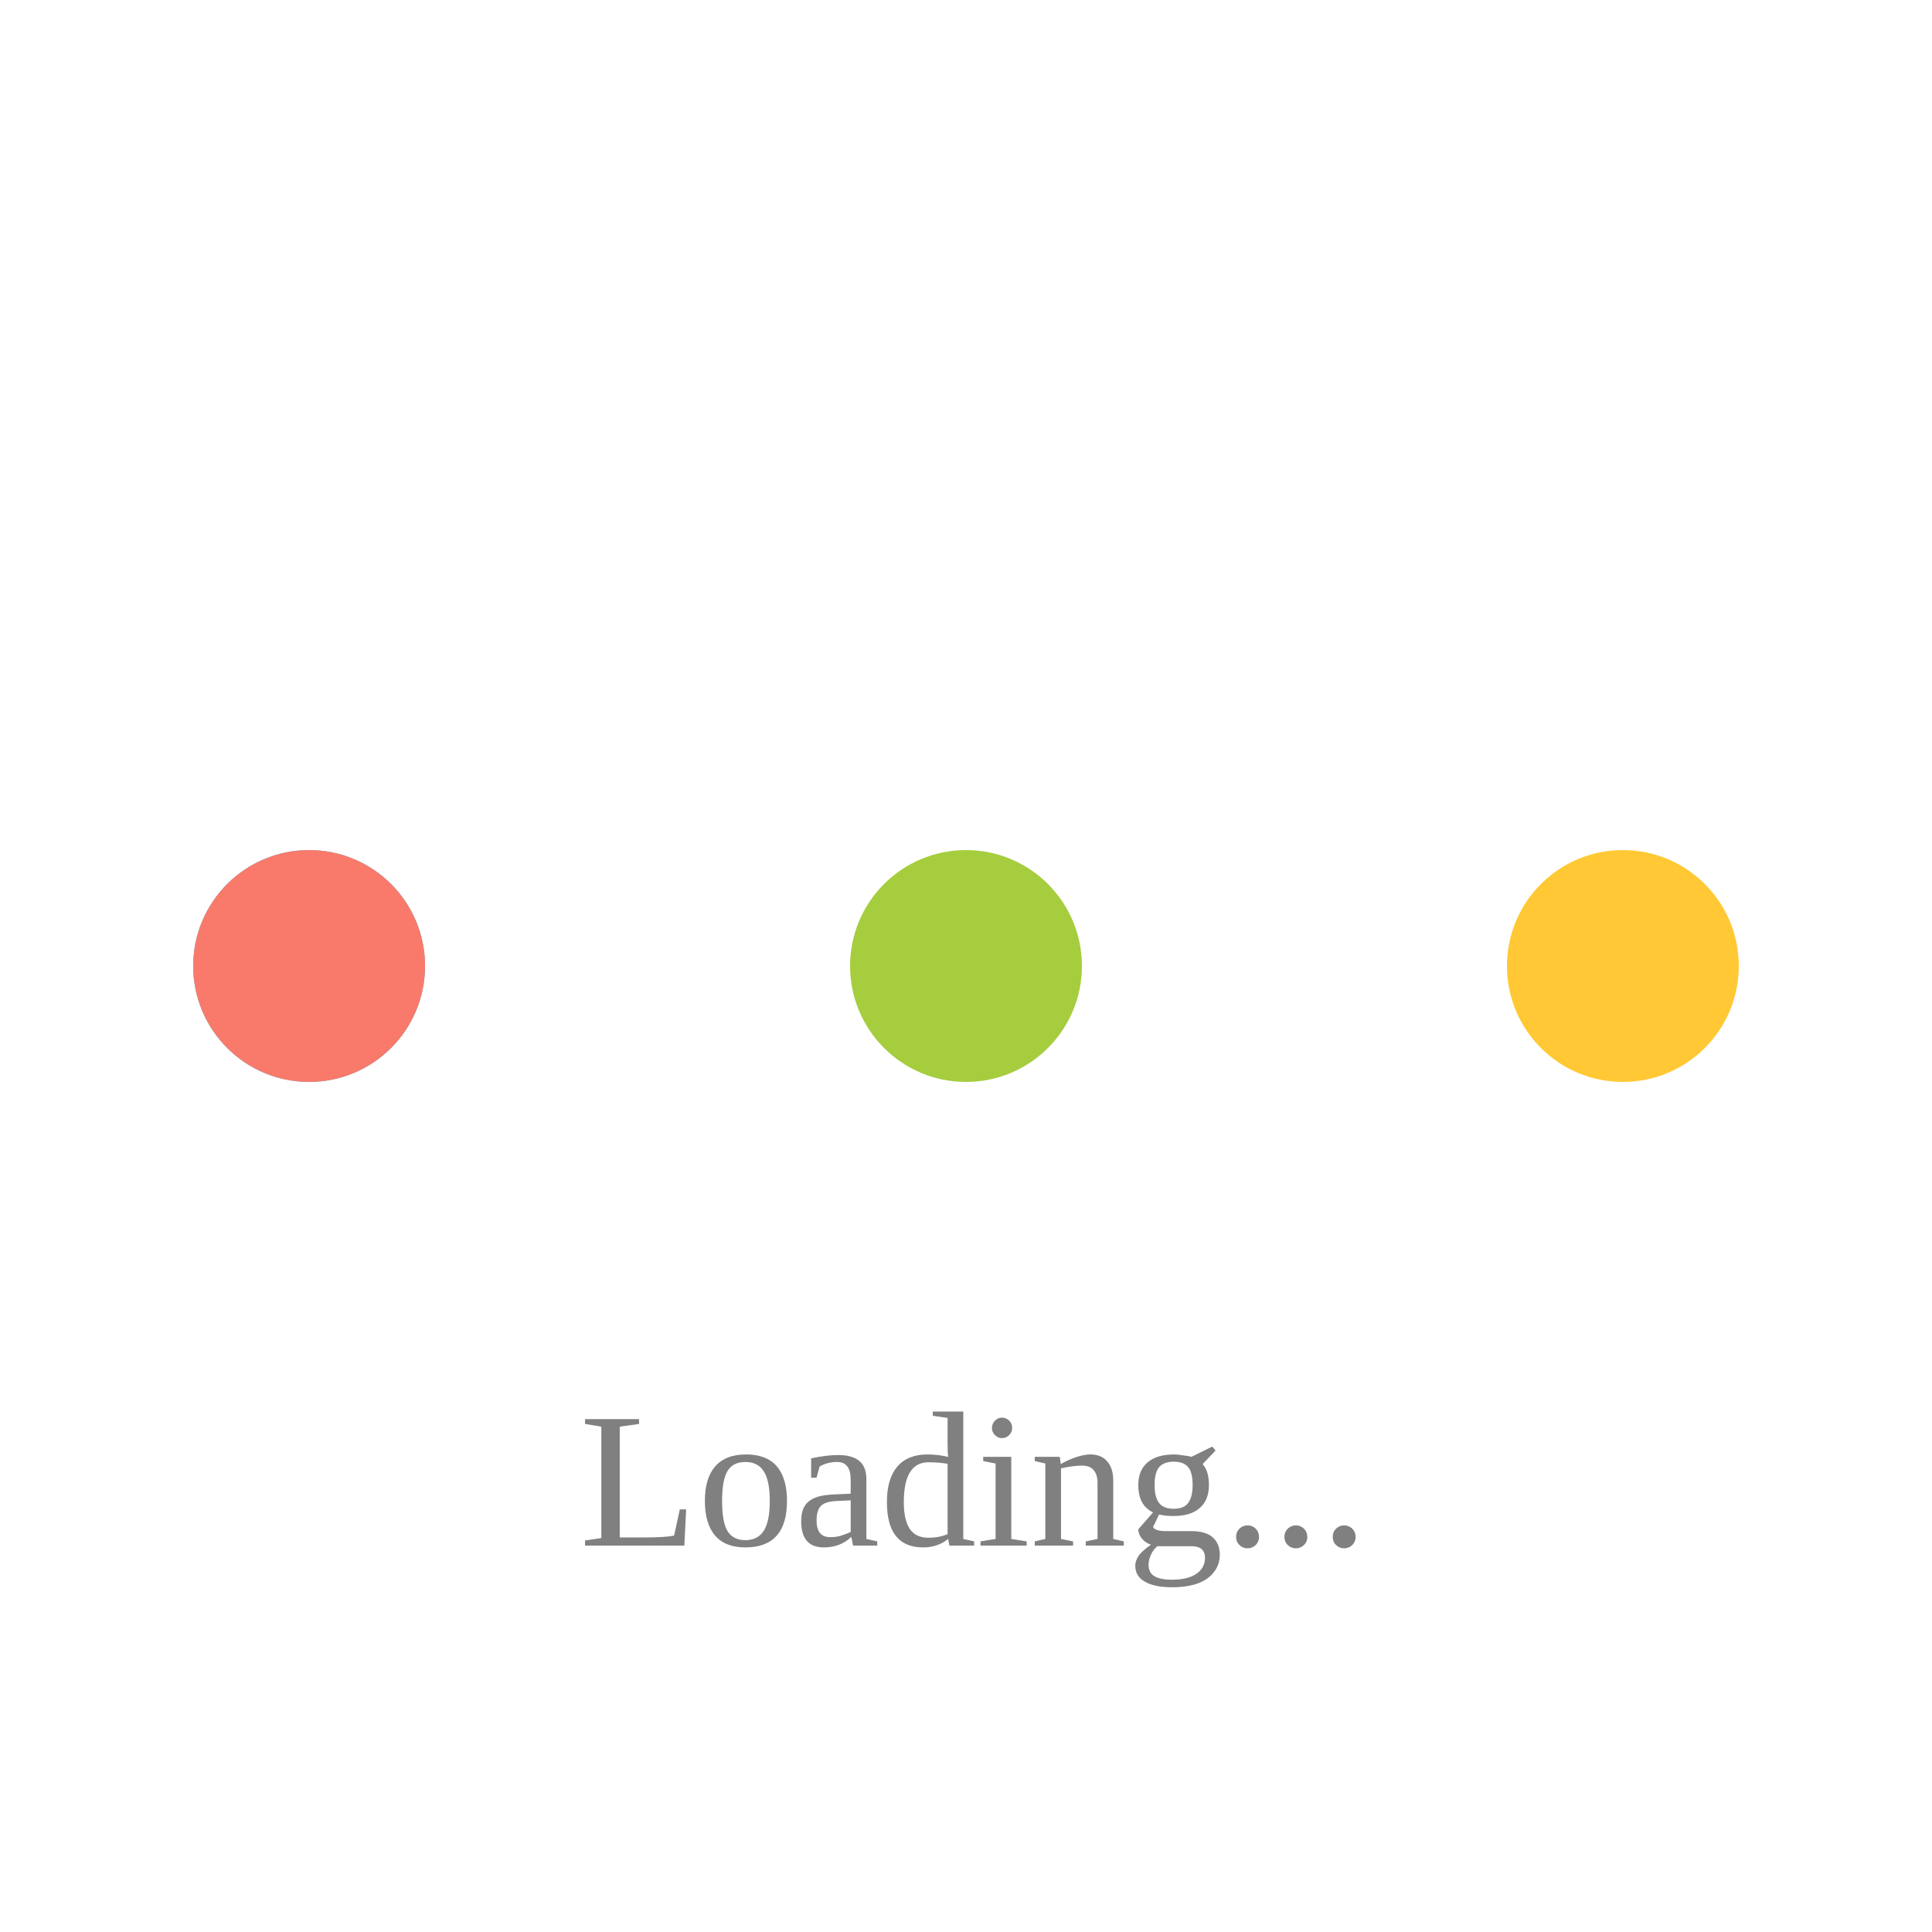
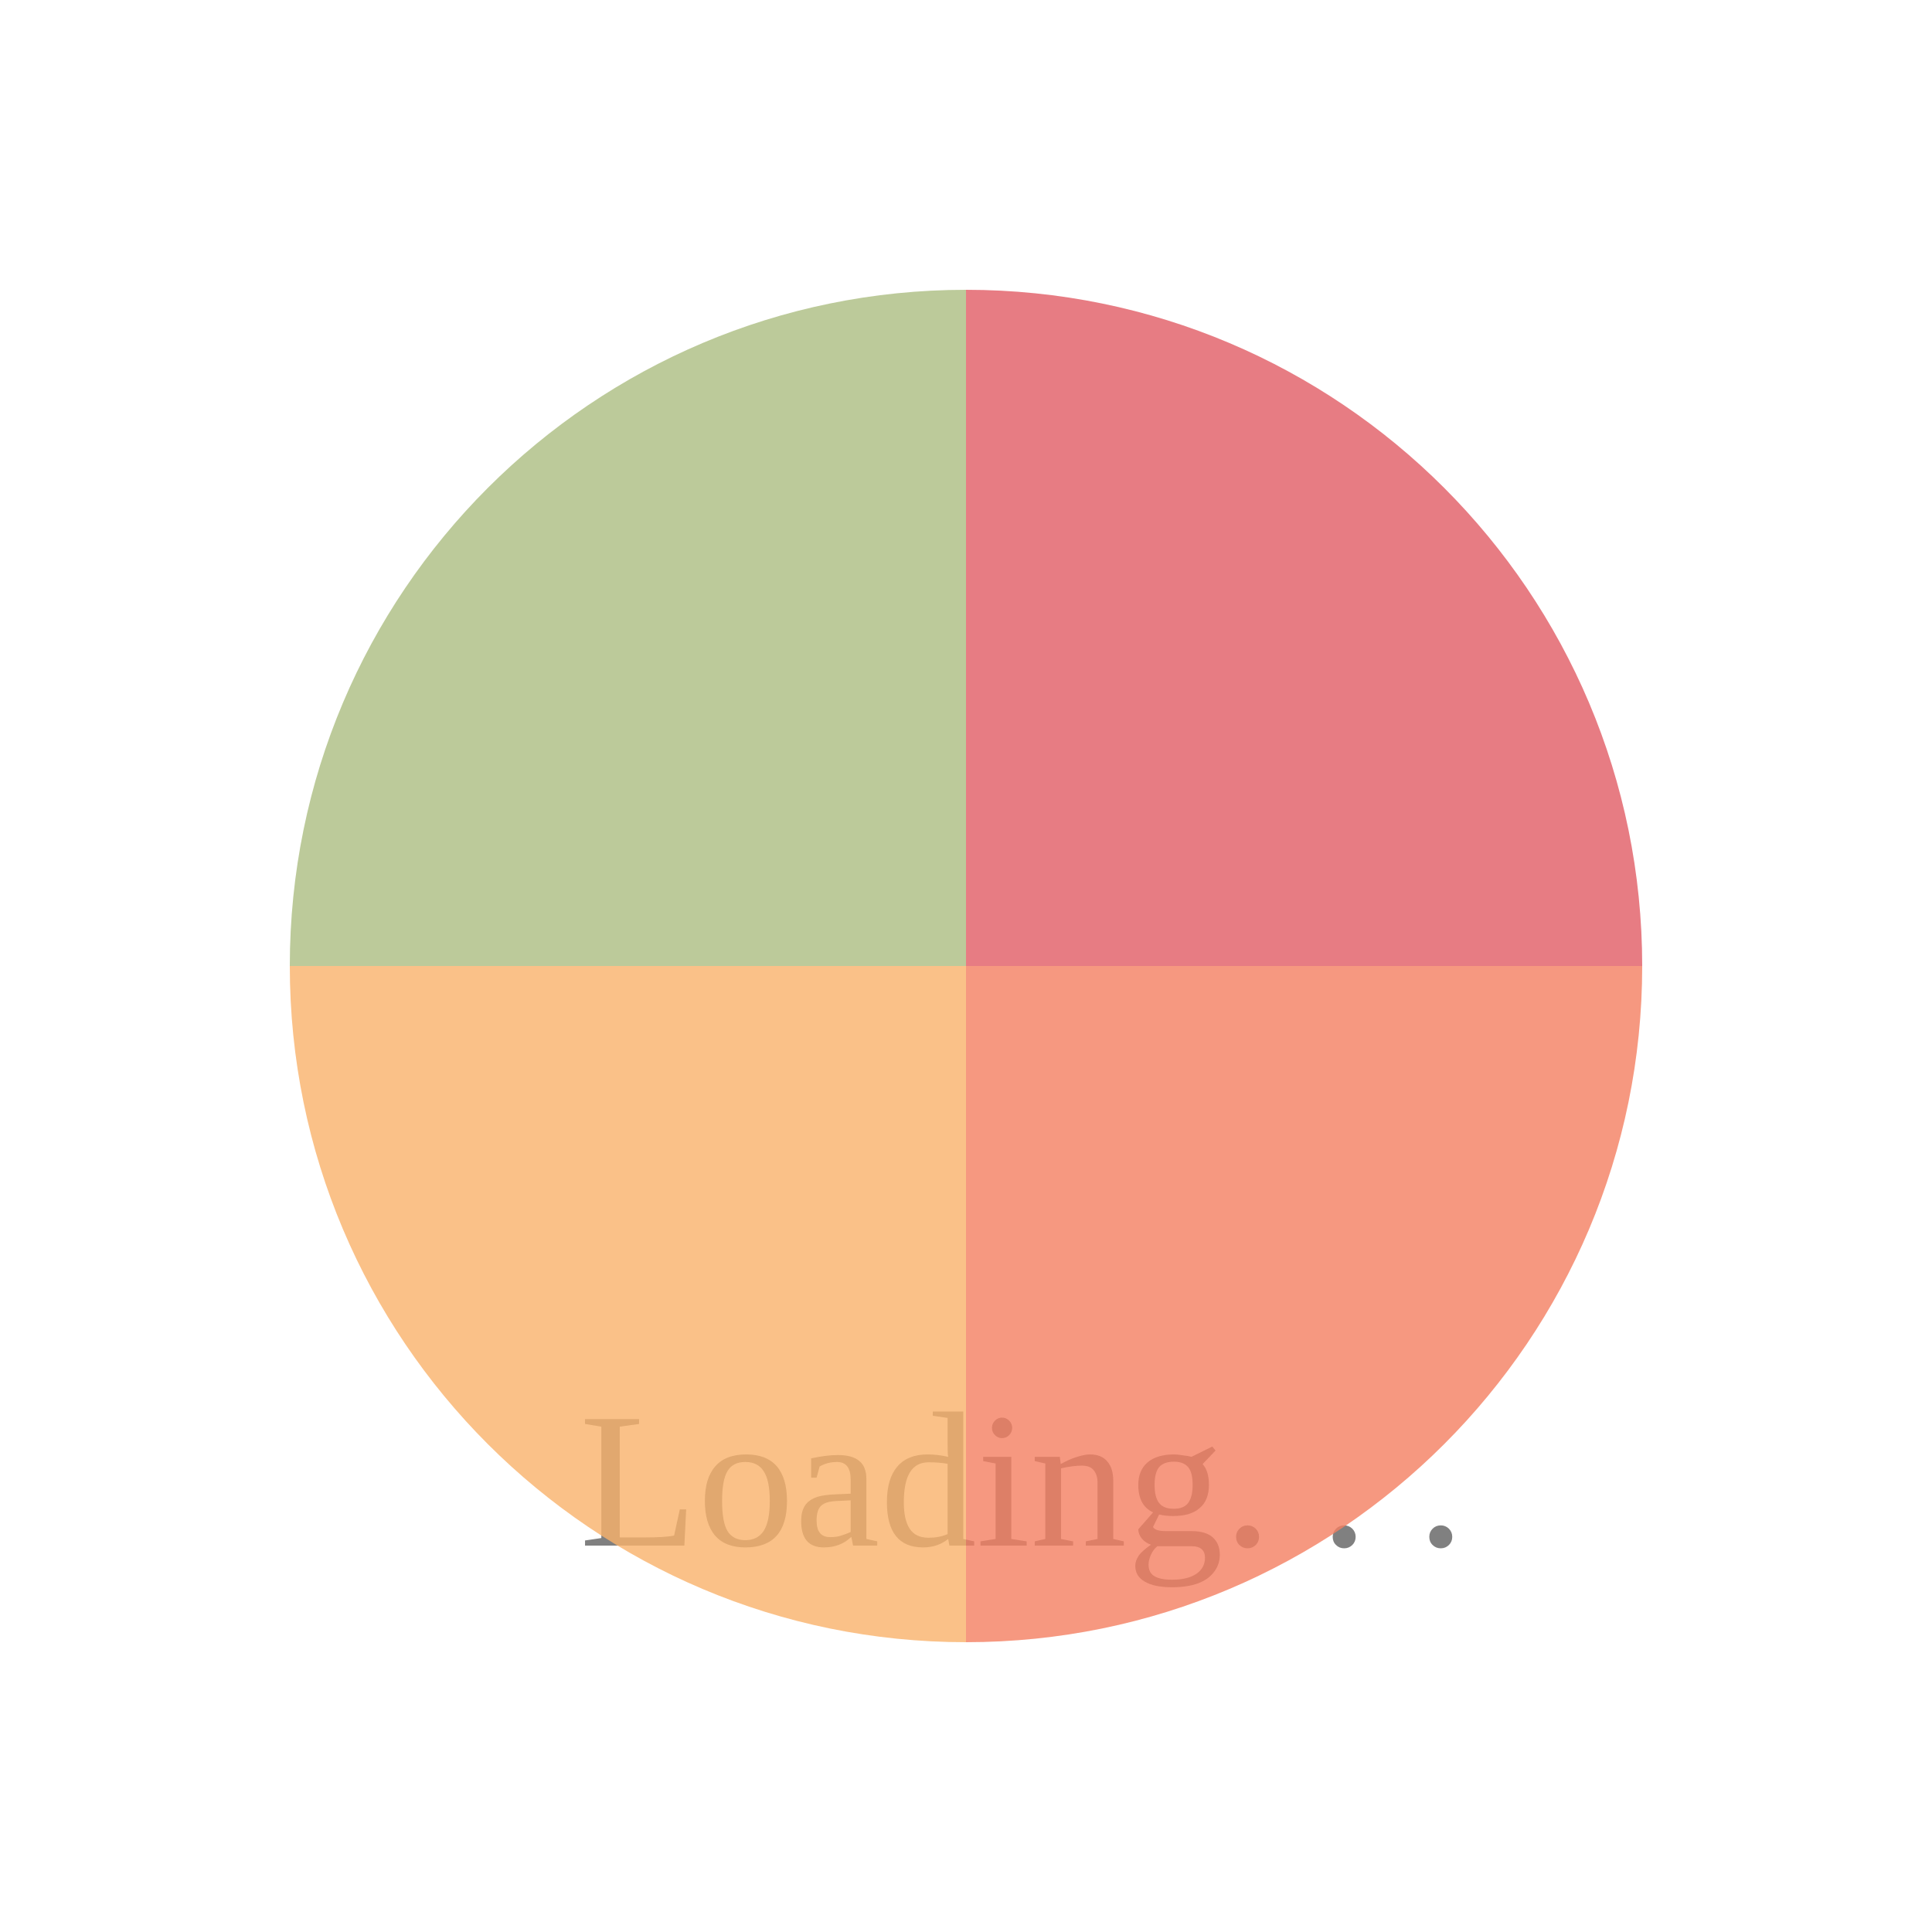
- <svg xmlns="http://www.w3.org/2000/svg" style="margin: auto; background: none; display: block; shape-rendering: auto;" width="207px" height="207px" viewBox="0 0 100 100" preserveAspectRatio="xMidYMid">
-   <text font-size="10" x="30" y="80" fill="grey">Loading...</text>
-   <circle cx="84" cy="50" r="2" fill="#32bae6">
-     <animate attributeName="r" repeatCount="indefinite" dur="0.397s" calcMode="spline" keyTimes="0;1" values="10;0" keySplines="0 0.5 0.5 1" begin="0s" />
-     <animate attributeName="fill" repeatCount="indefinite" dur="1.587s" calcMode="discrete" keyTimes="0;0.25;0.5;0.75;1" values="#32bae6;#f97a6a;#ffc834;#a5cd3e;#32bae6" begin="0s" />
-   </circle>
-   <circle cx="16" cy="50" r="6" fill="#32bae6">
-     <animate attributeName="r" repeatCount="indefinite" dur="1.587s" calcMode="spline" keyTimes="0;0.25;0.5;0.75;1" values="0;0;10;10;10" keySplines="0 0.5 0.5 1;0 0.5 0.5 1;0 0.5 0.5 1;0 0.5 0.5 1" begin="0s" />
-     <animate attributeName="cx" repeatCount="indefinite" dur="1.587s" calcMode="spline" keyTimes="0;0.25;0.5;0.75;1" values="16;16;16;50;84" keySplines="0 0.5 0.5 1;0 0.5 0.5 1;0 0.5 0.5 1;0 0.5 0.5 1" begin="0s" />
-   </circle>
-   <circle cx="50" cy="50" r="6" fill="#a5cd3e">
-     <animate attributeName="r" repeatCount="indefinite" dur="1.587s" calcMode="spline" keyTimes="0;0.25;0.5;0.75;1" values="0;0;10;10;10" keySplines="0 0.5 0.5 1;0 0.5 0.5 1;0 0.5 0.5 1;0 0.5 0.5 1" begin="-0.397s" />
-     <animate attributeName="cx" repeatCount="indefinite" dur="1.587s" calcMode="spline" keyTimes="0;0.25;0.5;0.75;1" values="16;16;16;50;84" keySplines="0 0.5 0.5 1;0 0.5 0.5 1;0 0.5 0.5 1;0 0.5 0.5 1" begin="-0.397s" />
-   </circle>
-   <circle cx="84" cy="50" r="6" fill="#ffc834">
-     <animate attributeName="r" repeatCount="indefinite" dur="1.587s" calcMode="spline" keyTimes="0;0.25;0.5;0.75;1" values="0;0;10;10;10" keySplines="0 0.5 0.5 1;0 0.5 0.5 1;0 0.5 0.5 1;0 0.5 0.5 1" begin="-0.794s" />
-     <animate attributeName="cx" repeatCount="indefinite" dur="1.587s" calcMode="spline" keyTimes="0;0.25;0.5;0.75;1" values="16;16;16;50;84" keySplines="0 0.5 0.5 1;0 0.5 0.5 1;0 0.5 0.5 1;0 0.5 0.5 1" begin="-0.794s" />
-   </circle>
-   <circle cx="16" cy="50" r="6" fill="#f97a6a">
-     <animate attributeName="r" repeatCount="indefinite" dur="1.587s" calcMode="spline" keyTimes="0;0.25;0.5;0.75;1" values="0;0;10;10;10" keySplines="0 0.5 0.5 1;0 0.5 0.5 1;0 0.5 0.5 1;0 0.5 0.5 1" begin="-1.19s" />
-     <animate attributeName="cx" repeatCount="indefinite" dur="1.587s" calcMode="spline" keyTimes="0;0.25;0.5;0.75;1" values="16;16;16;50;84" keySplines="0 0.5 0.5 1;0 0.5 0.5 1;0 0.5 0.5 1;0 0.5 0.5 1" begin="-1.19s" />
-   </circle>
+ <svg xmlns="http://www.w3.org/2000/svg" style="margin: auto; background: rgb(41, 41, 41); display: block; shape-rendering: auto;" width="200px" height="200px" viewBox="0 0 100 100" preserveAspectRatio="xMidYMid">
+   <text font-size="10" x="30" y="80" fill="grey">Loading. . .</text>
+   <g transform="translate(50 50)">
+     <g transform="scale(0.7)">
+       <g transform="translate(-50 -50)">
+         <g>
+           <animateTransform attributeName="transform" type="rotate" repeatCount="indefinite" values="0 50 50;360 50 50" keyTimes="0;1" dur="0.758s" />
+           <path fill-opacity="0.8" fill="#e15b64" d="M50 50L50 0A50 50 0 0 1 100 50Z" />
+         </g>
+         <g>
+           <animateTransform attributeName="transform" type="rotate" repeatCount="indefinite" values="0 50 50;360 50 50" keyTimes="0;1" dur="1.01s" />
+           <path fill-opacity="0.8" fill="#f47e60" d="M50 50L50 0A50 50 0 0 1 100 50Z" transform="rotate(90 50 50)" />
+         </g>
+         <g>
+           <animateTransform attributeName="transform" type="rotate" repeatCount="indefinite" values="0 50 50;360 50 50" keyTimes="0;1" dur="1.515s" />
+           <path fill-opacity="0.8" fill="#f8b26a" d="M50 50L50 0A50 50 0 0 1 100 50Z" transform="rotate(180 50 50)" />
+         </g>
+         <g>
+           <animateTransform attributeName="transform" type="rotate" repeatCount="indefinite" values="0 50 50;360 50 50" keyTimes="0;1" dur="3.03s" />
+           <path fill-opacity="0.8" fill="#abbd81" d="M50 50L50 0A50 50 0 0 1 100 50Z" transform="rotate(270 50 50)" />
+         </g>
+       </g>
+     </g>
+   </g>
</svg>
